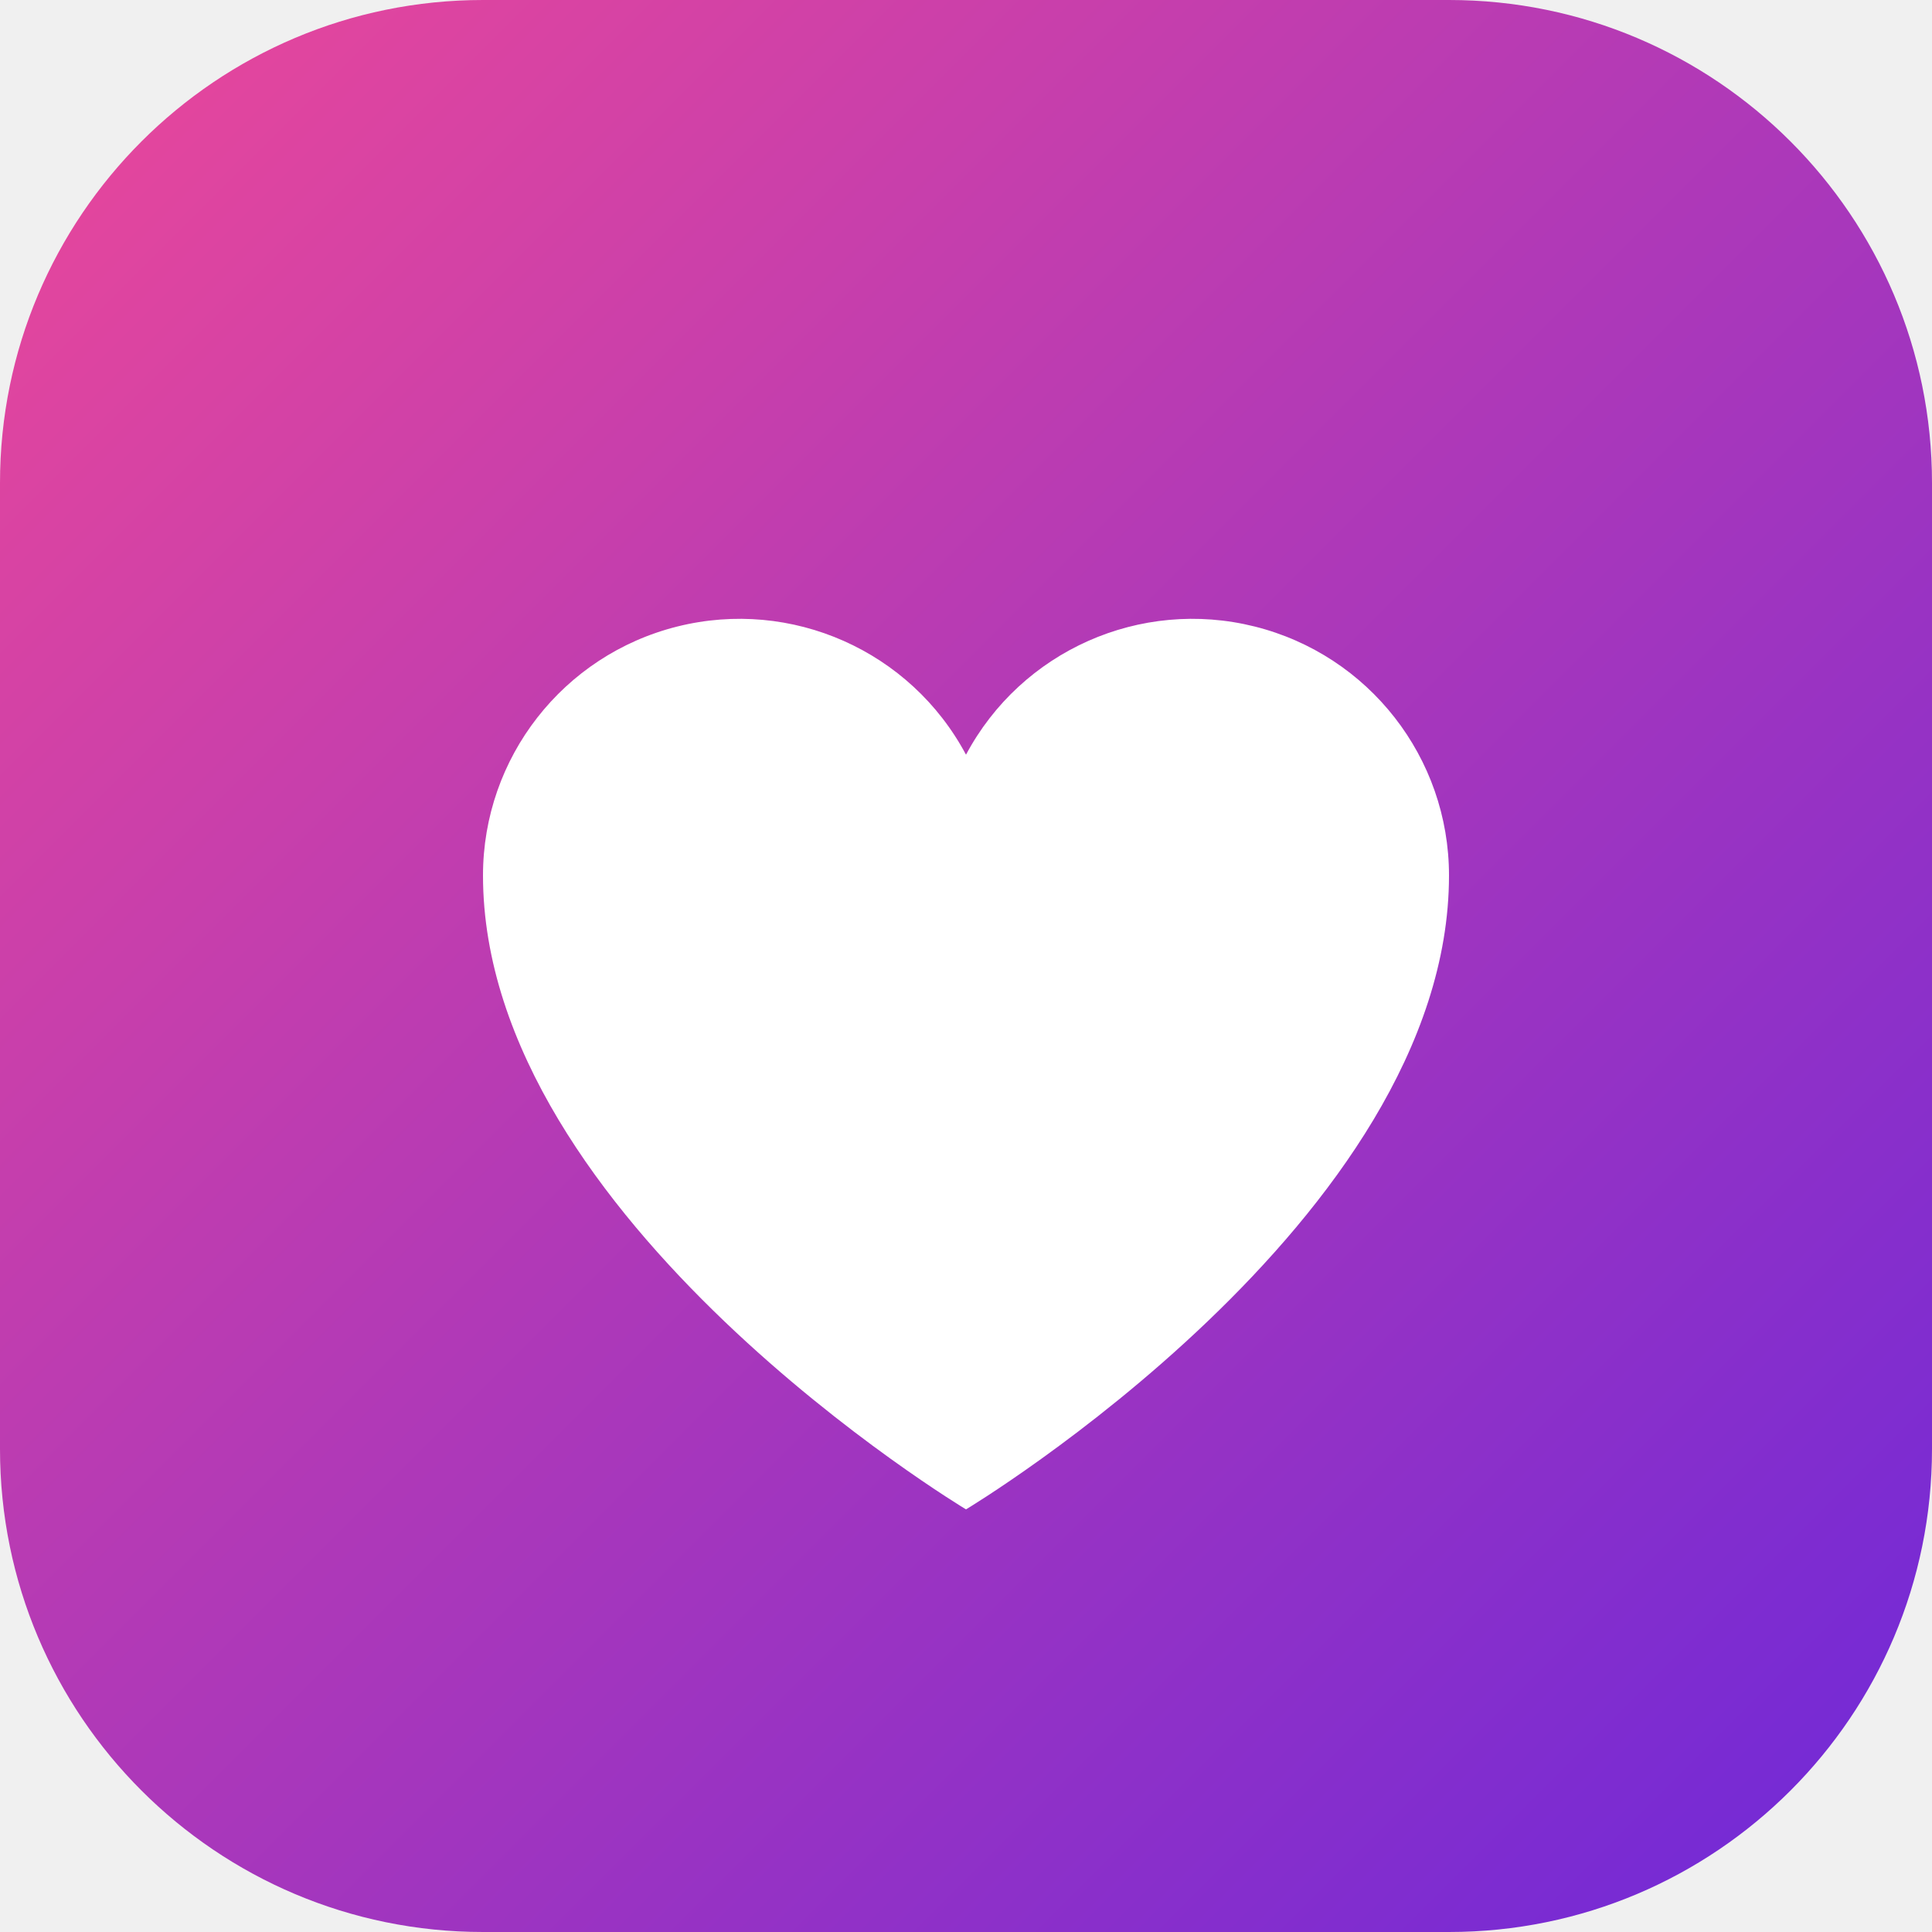
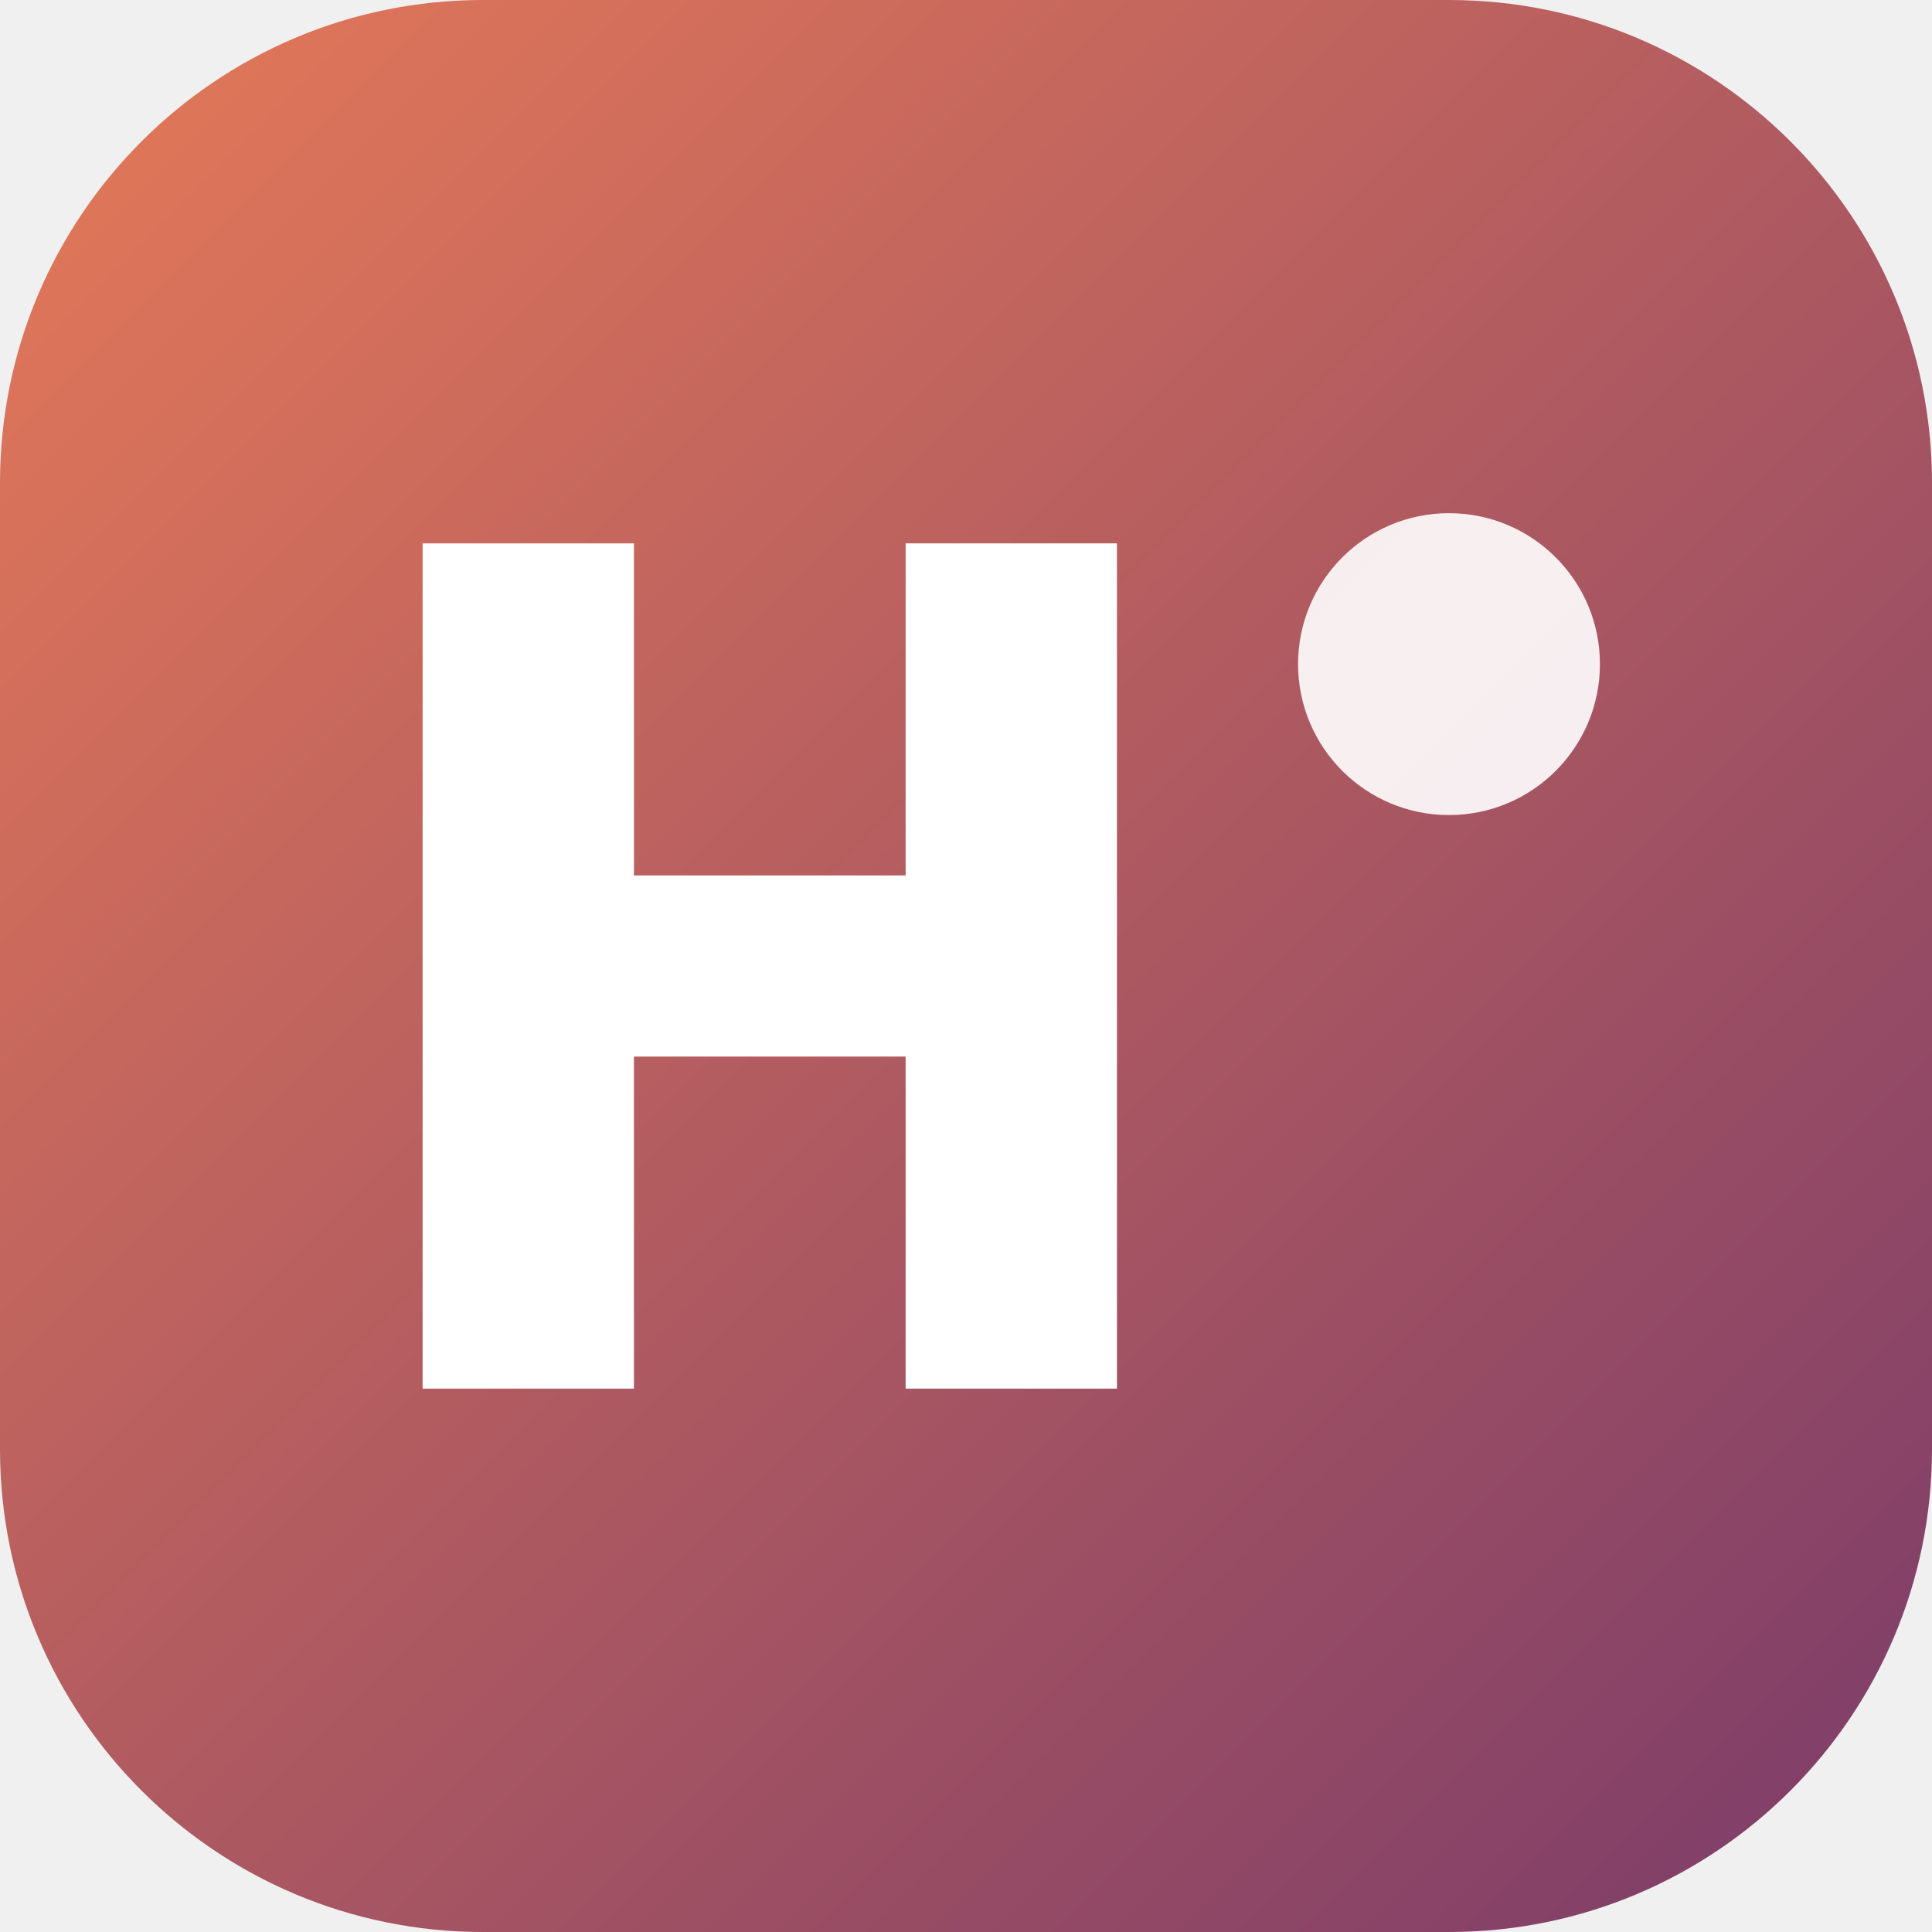
<svg xmlns="http://www.w3.org/2000/svg" viewBox="0 0 64 64">
  <defs>
    <linearGradient id="g" x1="0" y1="0" x2="1" y2="1">
-       <stop offset="0" stop-color="#ec4899" />
-       <stop offset="1" stop-color="#6d28d9" />
+       <stop offset="0" stop-color="#e67a58" />
+       <stop offset="1" stop-color="#7a3b69" />
    </linearGradient>
  </defs>
  <rect width="64" height="64" rx="16" fill="url(#g)" />
-   <path d="M32 50s-16-9.6-16-21a8.5 8.5 0 0 1 16-4 8.5 8.5 0 0 1 16 4c0 11.4-16 21-16 21z" fill="#fff" />
+   <path d="M14 46V18h7v11h9V18h7v28h-7V35h-9v11z" fill="#fff" />
+   <circle cx="48" cy="22" r="5" fill="#fff" opacity=".9" />
</svg>
